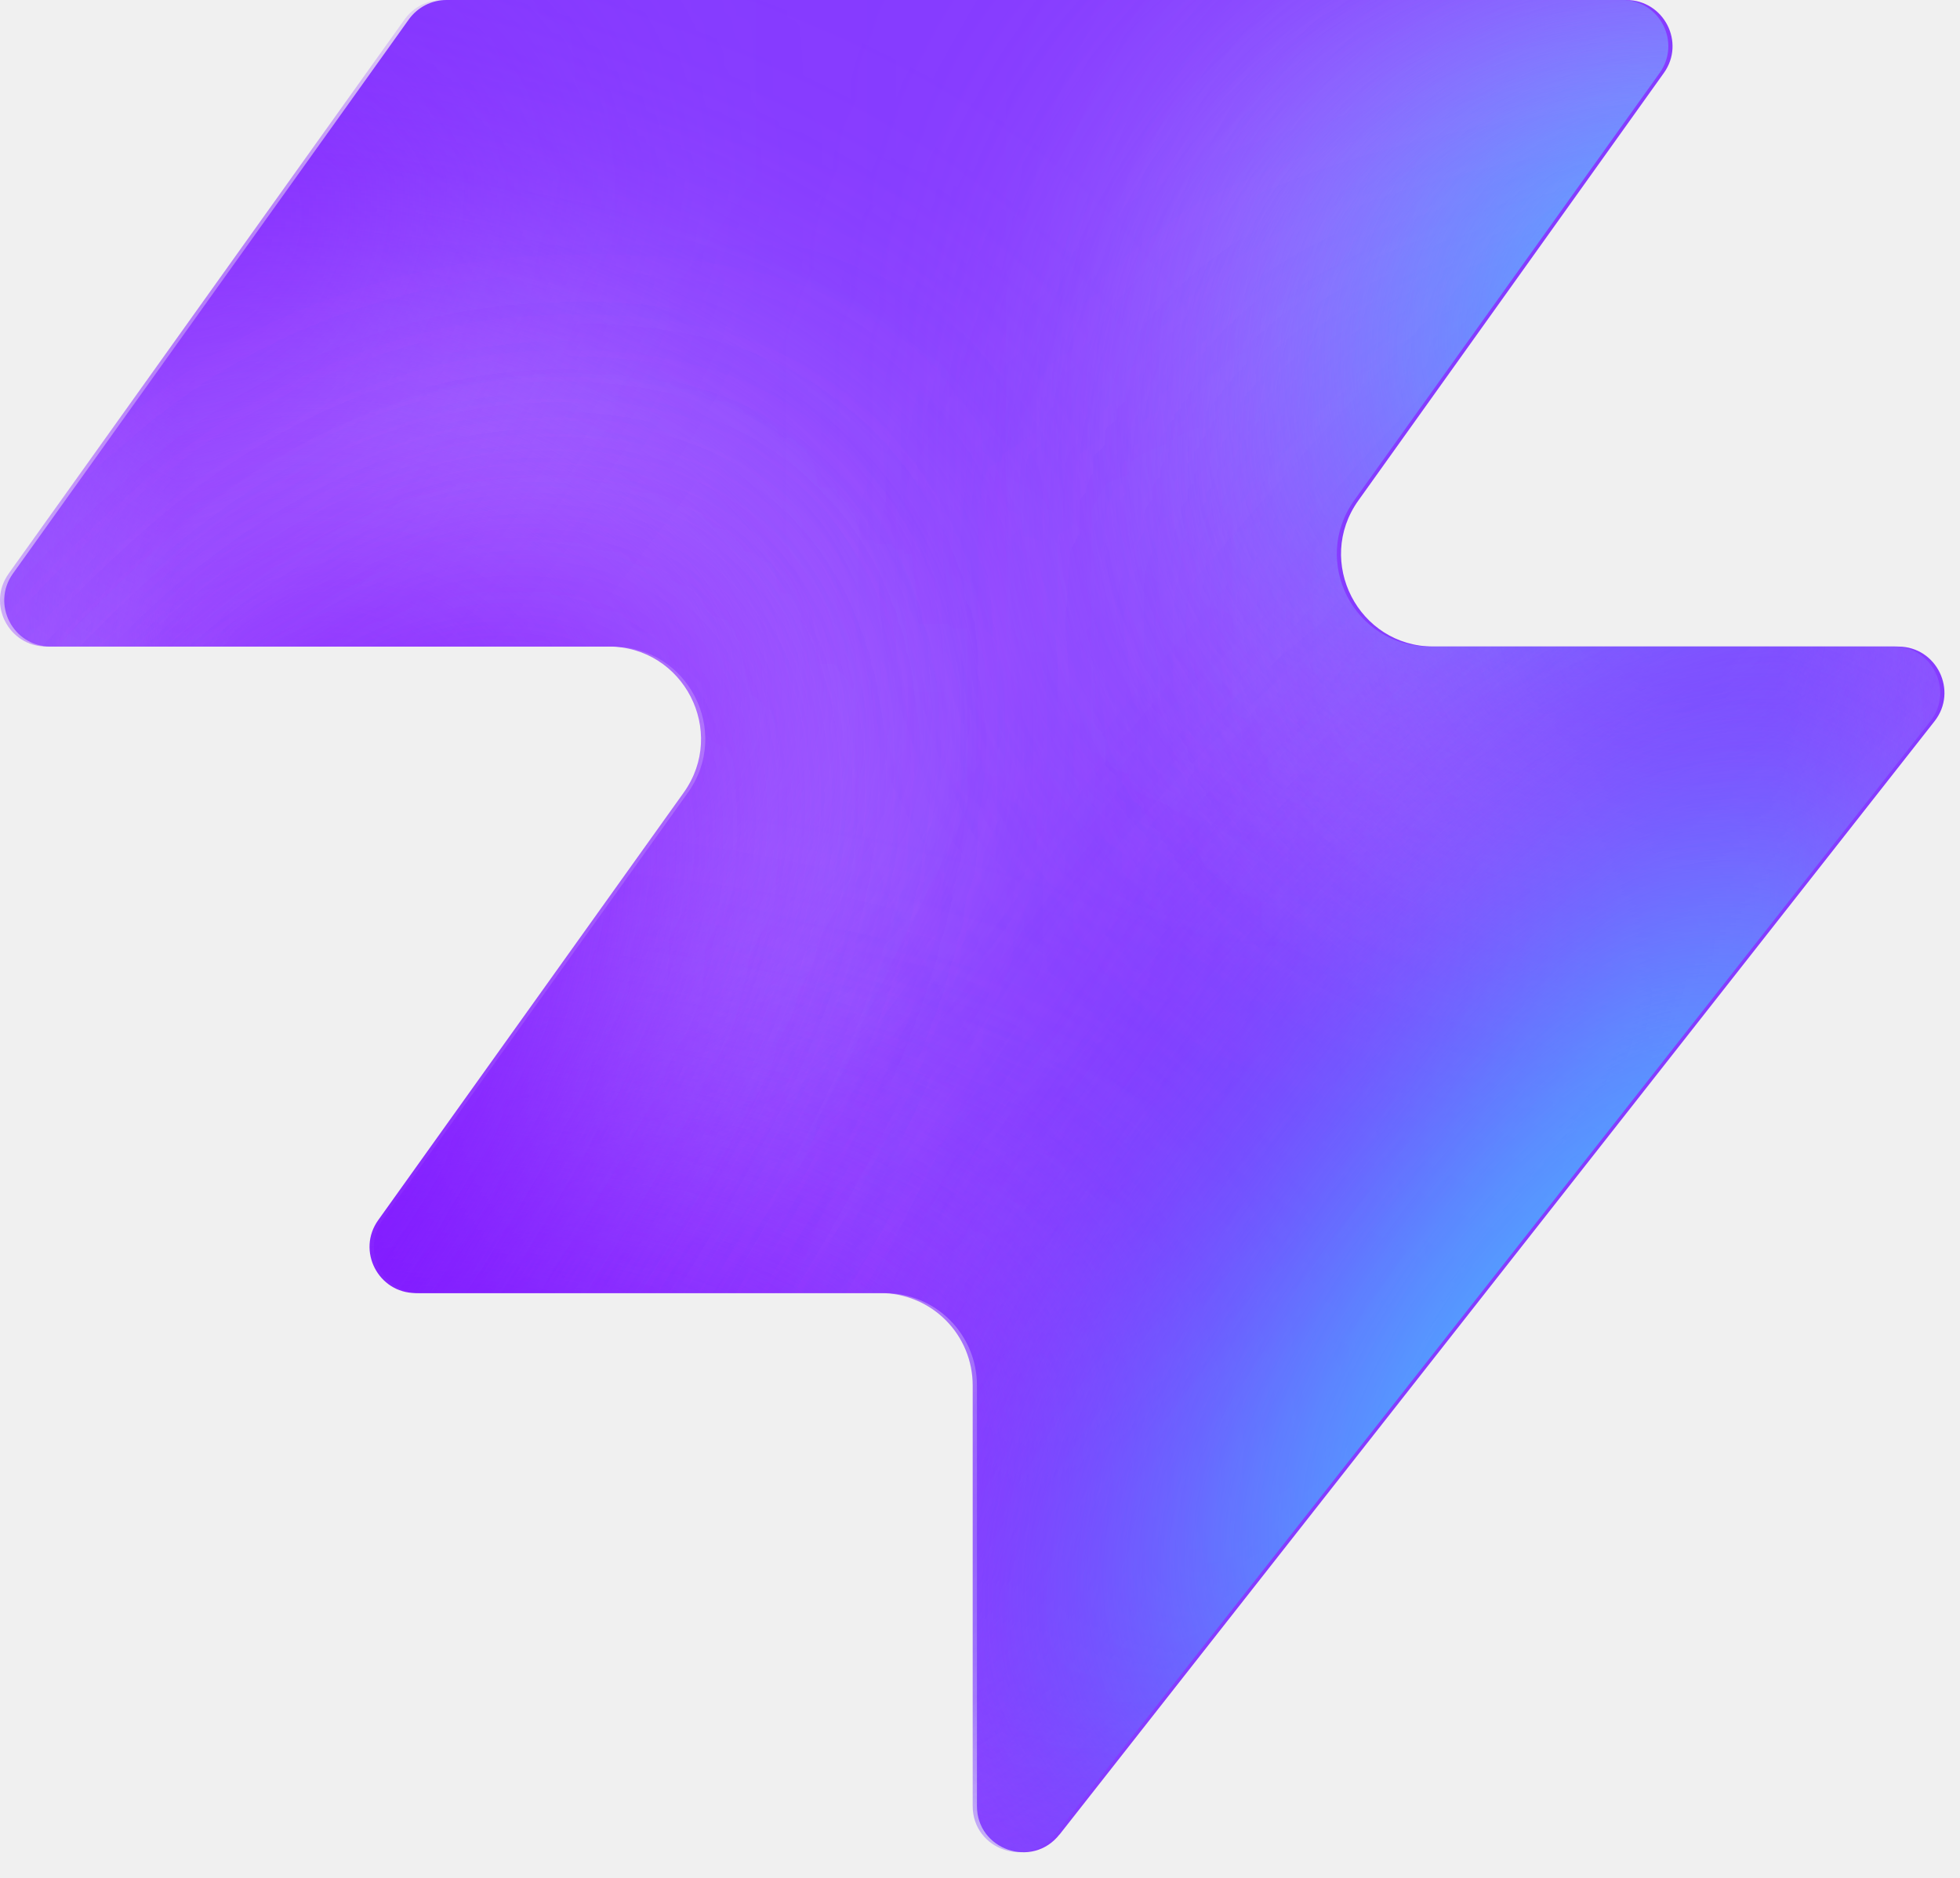
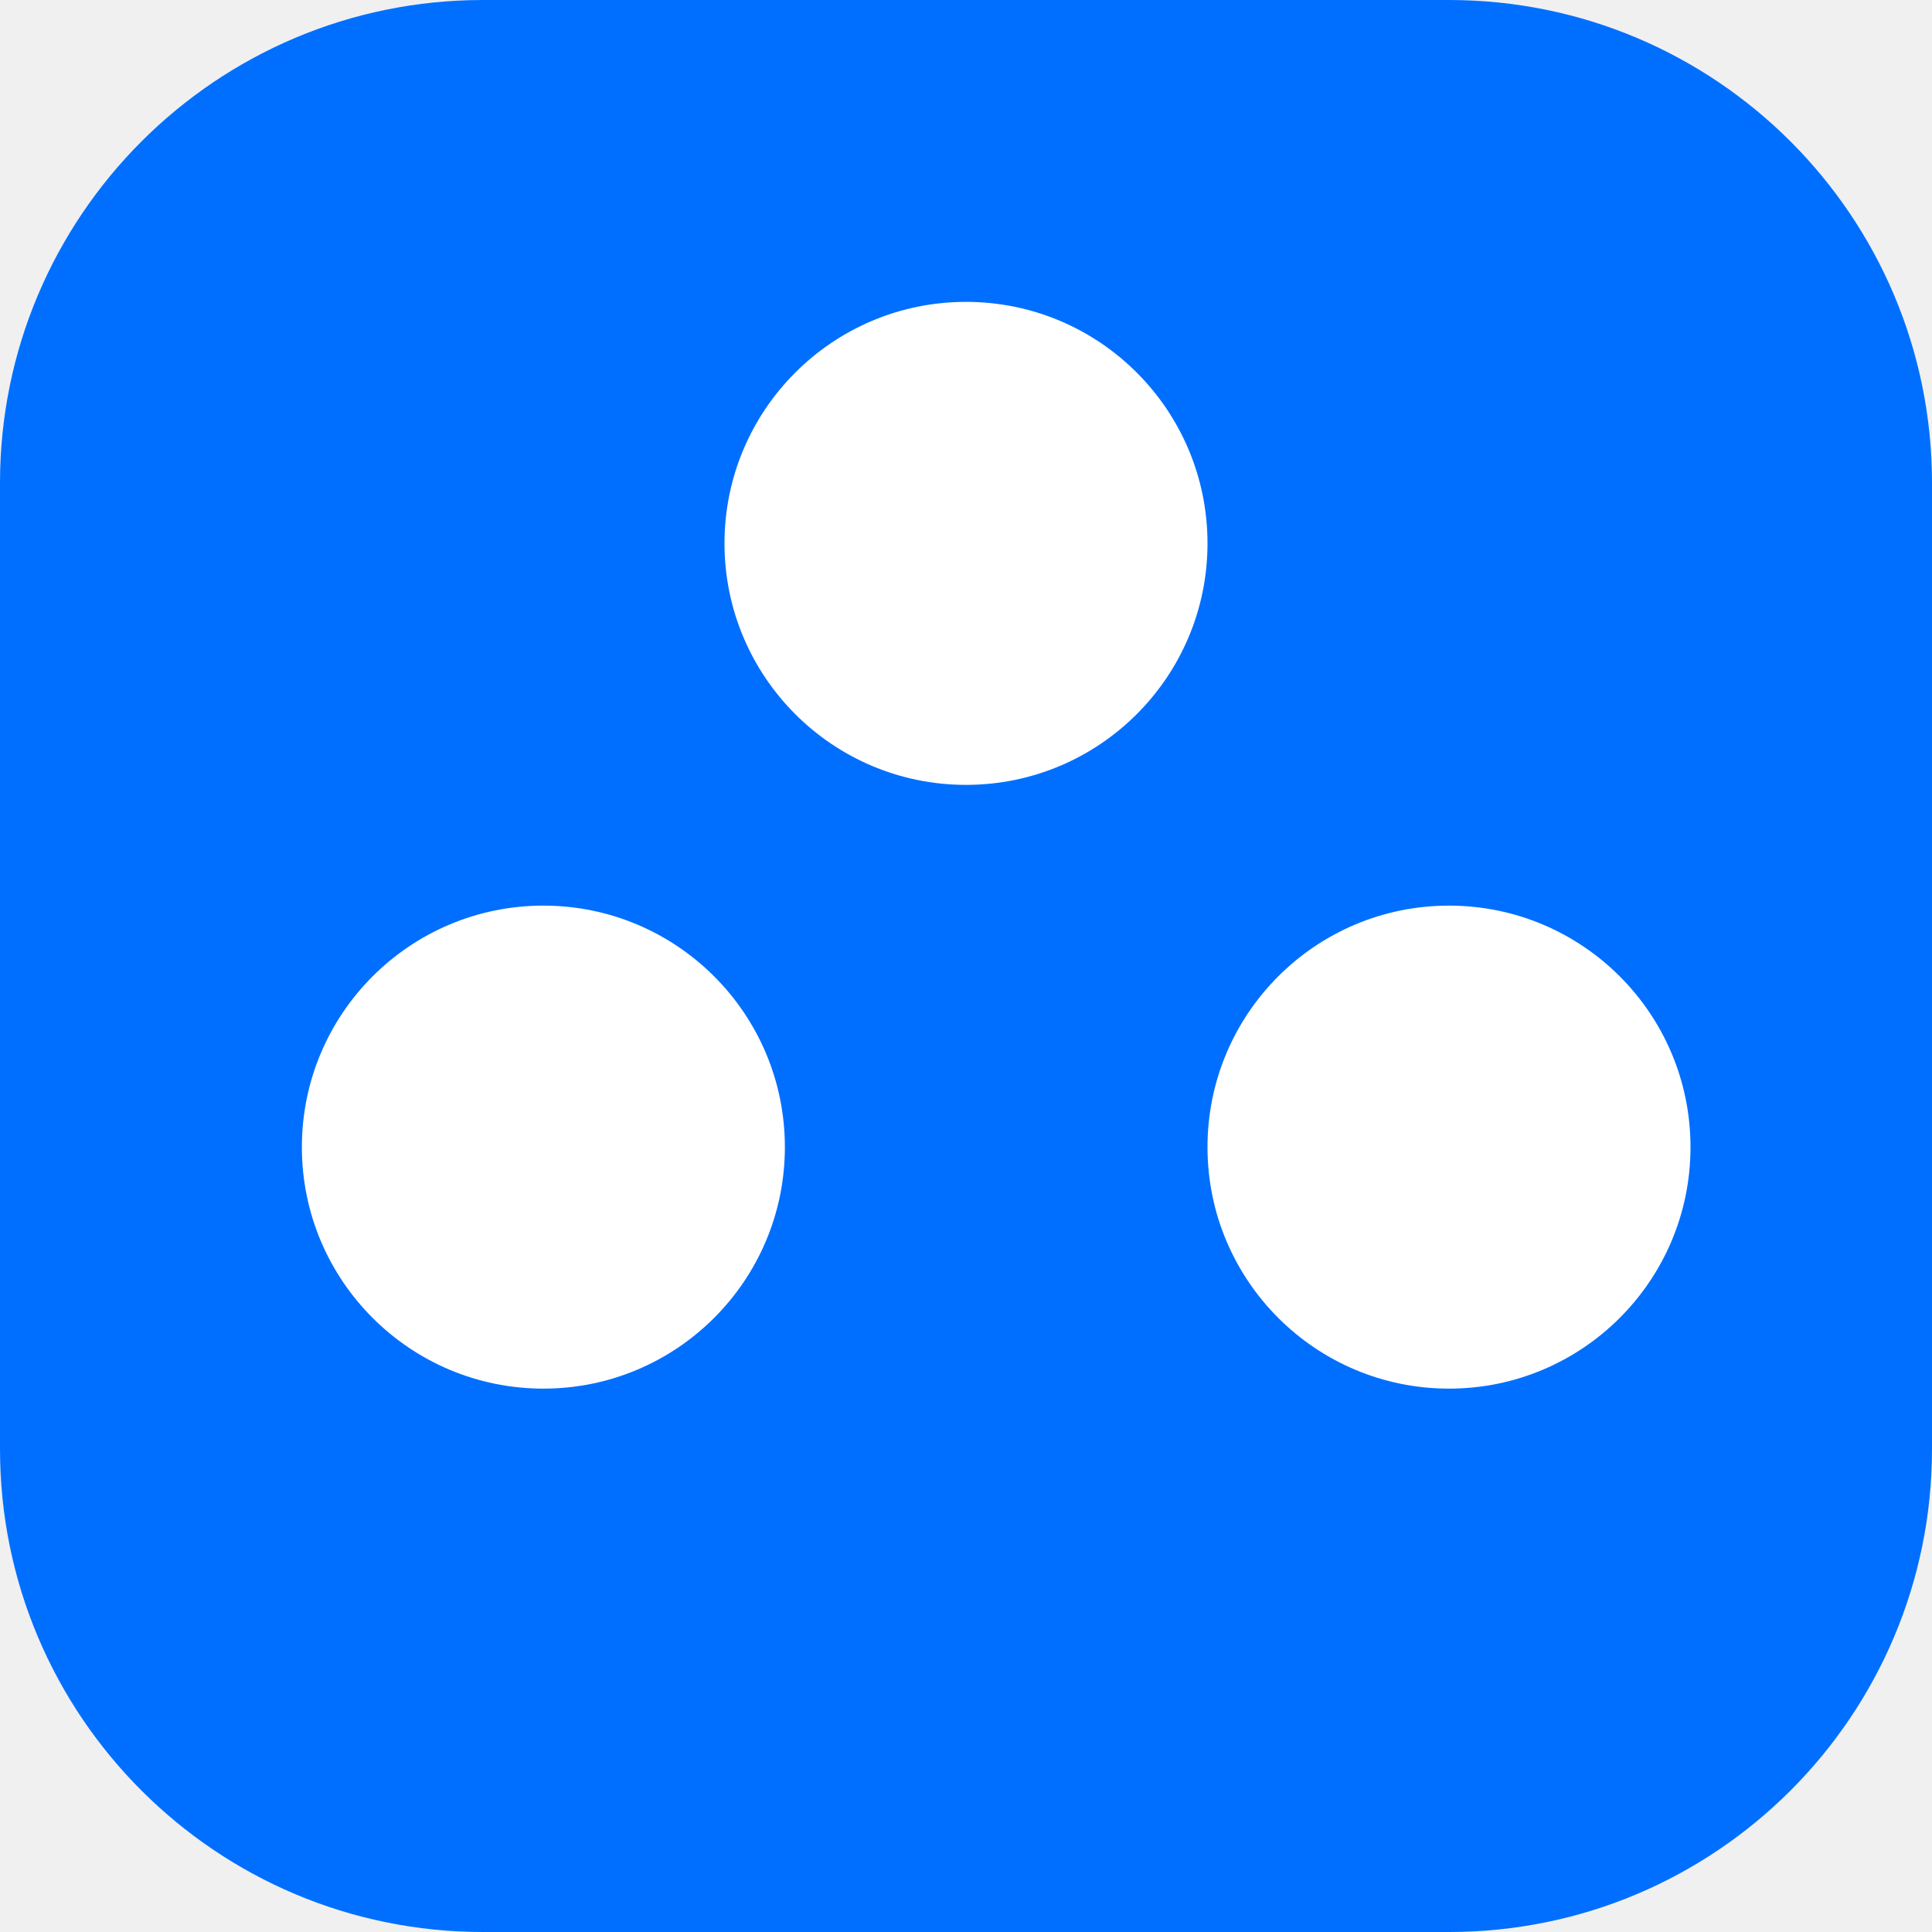
- <svg xmlns="http://www.w3.org/2000/svg" width="48" height="46" fill="none" viewBox="0 0 48 46">
-   <path fill="#863bff" d="M25.946 44.938c-.664.845-2.021.375-2.021-.698V33.937a2.26 2.26 0 0 0-2.262-2.262H10.287c-.92 0-1.456-1.04-.92-1.788l7.48-10.471c1.07-1.497 0-3.578-1.842-3.578H1.237c-.92 0-1.456-1.04-.92-1.788L10.013.474c.214-.297.556-.474.92-.474h28.894c.92 0 1.456 1.04.92 1.788l-7.48 10.471c-1.07 1.498 0 3.579 1.842 3.579h11.377c.943 0 1.473 1.088.89 1.83L25.947 44.94z" style="fill:#863bff;fill:color(display-p3 .525 .23 1);fill-opacity:1" />
-   <mask id="a" width="48" height="46" x="0" y="0" maskUnits="userSpaceOnUse" style="mask-type:alpha">
-     <path fill="#000" d="M25.842 44.938c-.664.844-2.021.375-2.021-.698V33.937a2.26 2.26 0 0 0-2.262-2.262H10.183c-.92 0-1.456-1.04-.92-1.788l7.48-10.471c1.07-1.498 0-3.579-1.842-3.579H1.133c-.92 0-1.456-1.04-.92-1.787L9.91.473c.214-.297.556-.474.92-.474h28.894c.92 0 1.456 1.04.92 1.788l-7.48 10.471c-1.07 1.498 0 3.578 1.842 3.578h11.377c.943 0 1.473 1.088.89 1.832L25.843 44.94z" style="fill:#000;fill-opacity:1" />
-   </mask>
-   <g mask="url(#a)">
-     <g filter="url(#b)">
-       <ellipse cx="5.508" cy="14.704" fill="#ede6ff" rx="5.508" ry="14.704" style="fill:#ede6ff;fill:color(display-p3 .927 .903 1);fill-opacity:1" transform="matrix(.00324 1 1 -.00324 -4.47 31.516)" />
-     </g>
-     <g filter="url(#c)">
-       <ellipse cx="10.399" cy="29.851" fill="#ede6ff" rx="10.399" ry="29.851" style="fill:#ede6ff;fill:color(display-p3 .927 .903 1);fill-opacity:1" transform="matrix(.00324 1 1 -.00324 -39.328 7.883)" />
-     </g>
-     <g filter="url(#d)">
-       <ellipse cx="5.508" cy="30.487" fill="#7e14ff" rx="5.508" ry="30.487" style="fill:#7e14ff;fill:color(display-p3 .492 .077 1);fill-opacity:1" transform="rotate(89.814 -25.913 -14.639)scale(1 -1)" />
-     </g>
-     <g filter="url(#e)">
-       <ellipse cx="5.508" cy="30.599" fill="#7e14ff" rx="5.508" ry="30.599" style="fill:#7e14ff;fill:color(display-p3 .492 .077 1);fill-opacity:1" transform="rotate(89.814 -32.644 -3.334)scale(1 -1)" />
-     </g>
-     <g filter="url(#f)">
-       <ellipse cx="5.508" cy="30.599" fill="#7e14ff" rx="5.508" ry="30.599" style="fill:#7e14ff;fill:color(display-p3 .492 .077 1);fill-opacity:1" transform="matrix(.00324 1 1 -.00324 -34.34 30.47)" />
-     </g>
-     <g filter="url(#g)">
-       <ellipse cx="14.072" cy="22.078" fill="#ede6ff" rx="14.072" ry="22.078" style="fill:#ede6ff;fill:color(display-p3 .927 .903 1);fill-opacity:1" transform="rotate(93.35 24.506 48.493)scale(-1 1)" />
-     </g>
-     <g filter="url(#h)">
-       <ellipse cx="3.47" cy="21.501" fill="#7e14ff" rx="3.47" ry="21.501" style="fill:#7e14ff;fill:color(display-p3 .492 .077 1);fill-opacity:1" transform="rotate(89.009 28.708 47.59)scale(-1 1)" />
-     </g>
-     <g filter="url(#i)">
-       <ellipse cx="3.47" cy="21.501" fill="#7e14ff" rx="3.47" ry="21.501" style="fill:#7e14ff;fill:color(display-p3 .492 .077 1);fill-opacity:1" transform="rotate(89.009 28.708 47.59)scale(-1 1)" />
-     </g>
-     <g filter="url(#j)">
-       <ellipse cx=".387" cy="8.972" fill="#7e14ff" rx="4.407" ry="29.108" style="fill:#7e14ff;fill:color(display-p3 .492 .077 1);fill-opacity:1" transform="rotate(39.51 .387 8.972)" />
-     </g>
-     <g filter="url(#k)">
-       <ellipse cx="47.523" cy="-6.092" fill="#7e14ff" rx="4.407" ry="29.108" style="fill:#7e14ff;fill:color(display-p3 .492 .077 1);fill-opacity:1" transform="rotate(37.892 47.523 -6.092)" />
-     </g>
-     <g filter="url(#l)">
-       <ellipse cx="41.412" cy="6.333" fill="#47bfff" rx="5.971" ry="9.665" style="fill:#47bfff;fill:color(display-p3 .28 .748 1);fill-opacity:1" transform="rotate(37.892 41.412 6.333)" />
-     </g>
-     <g filter="url(#m)">
-       <ellipse cx="-1.879" cy="38.332" fill="#7e14ff" rx="4.407" ry="29.108" style="fill:#7e14ff;fill:color(display-p3 .492 .077 1);fill-opacity:1" transform="rotate(37.892 -1.88 38.332)" />
-     </g>
-     <g filter="url(#n)">
-       <ellipse cx="-1.879" cy="38.332" fill="#7e14ff" rx="4.407" ry="29.108" style="fill:#7e14ff;fill:color(display-p3 .492 .077 1);fill-opacity:1" transform="rotate(37.892 -1.88 38.332)" />
-     </g>
-     <g filter="url(#o)">
-       <ellipse cx="35.651" cy="29.907" fill="#7e14ff" rx="4.407" ry="29.108" style="fill:#7e14ff;fill:color(display-p3 .492 .077 1);fill-opacity:1" transform="rotate(37.892 35.651 29.907)" />
-     </g>
-     <g filter="url(#p)">
-       <ellipse cx="38.418" cy="32.4" fill="#47bfff" rx="5.971" ry="15.297" style="fill:#47bfff;fill:color(display-p3 .28 .748 1);fill-opacity:1" transform="rotate(37.892 38.418 32.4)" />
-     </g>
-   </g>
-   <defs>
-     <filter id="b" width="60.045" height="41.654" x="-19.77" y="16.149" color-interpolation-filters="sRGB" filterUnits="userSpaceOnUse">
-       <feFlood flood-opacity="0" result="BackgroundImageFix" />
-       <feBlend in="SourceGraphic" in2="BackgroundImageFix" result="shape" />
-       <feGaussianBlur result="effect1_foregroundBlur_2002_17158" stdDeviation="7.659" />
-     </filter>
-     <filter id="c" width="90.34" height="51.437" x="-54.613" y="-7.533" color-interpolation-filters="sRGB" filterUnits="userSpaceOnUse">
-       <feFlood flood-opacity="0" result="BackgroundImageFix" />
-       <feBlend in="SourceGraphic" in2="BackgroundImageFix" result="shape" />
-       <feGaussianBlur result="effect1_foregroundBlur_2002_17158" stdDeviation="7.659" />
-     </filter>
-     <filter id="d" width="79.355" height="29.4" x="-49.64" y="2.03" color-interpolation-filters="sRGB" filterUnits="userSpaceOnUse">
-       <feFlood flood-opacity="0" result="BackgroundImageFix" />
-       <feBlend in="SourceGraphic" in2="BackgroundImageFix" result="shape" />
-       <feGaussianBlur result="effect1_foregroundBlur_2002_17158" stdDeviation="4.596" />
-     </filter>
-     <filter id="e" width="79.579" height="29.4" x="-45.045" y="20.029" color-interpolation-filters="sRGB" filterUnits="userSpaceOnUse">
-       <feFlood flood-opacity="0" result="BackgroundImageFix" />
-       <feBlend in="SourceGraphic" in2="BackgroundImageFix" result="shape" />
-       <feGaussianBlur result="effect1_foregroundBlur_2002_17158" stdDeviation="4.596" />
-     </filter>
-     <filter id="f" width="79.579" height="29.4" x="-43.513" y="21.178" color-interpolation-filters="sRGB" filterUnits="userSpaceOnUse">
-       <feFlood flood-opacity="0" result="BackgroundImageFix" />
-       <feBlend in="SourceGraphic" in2="BackgroundImageFix" result="shape" />
-       <feGaussianBlur result="effect1_foregroundBlur_2002_17158" stdDeviation="4.596" />
-     </filter>
-     <filter id="g" width="74.749" height="58.852" x="15.756" y="-17.901" color-interpolation-filters="sRGB" filterUnits="userSpaceOnUse">
-       <feFlood flood-opacity="0" result="BackgroundImageFix" />
-       <feBlend in="SourceGraphic" in2="BackgroundImageFix" result="shape" />
-       <feGaussianBlur result="effect1_foregroundBlur_2002_17158" stdDeviation="7.659" />
-     </filter>
-     <filter id="h" width="61.377" height="25.362" x="23.548" y="2.284" color-interpolation-filters="sRGB" filterUnits="userSpaceOnUse">
-       <feFlood flood-opacity="0" result="BackgroundImageFix" />
-       <feBlend in="SourceGraphic" in2="BackgroundImageFix" result="shape" />
-       <feGaussianBlur result="effect1_foregroundBlur_2002_17158" stdDeviation="4.596" />
-     </filter>
-     <filter id="i" width="61.377" height="25.362" x="23.548" y="2.284" color-interpolation-filters="sRGB" filterUnits="userSpaceOnUse">
-       <feFlood flood-opacity="0" result="BackgroundImageFix" />
-       <feBlend in="SourceGraphic" in2="BackgroundImageFix" result="shape" />
-       <feGaussianBlur result="effect1_foregroundBlur_2002_17158" stdDeviation="4.596" />
-     </filter>
-     <filter id="j" width="56.045" height="63.649" x="-27.636" y="-22.853" color-interpolation-filters="sRGB" filterUnits="userSpaceOnUse">
-       <feFlood flood-opacity="0" result="BackgroundImageFix" />
-       <feBlend in="SourceGraphic" in2="BackgroundImageFix" result="shape" />
-       <feGaussianBlur result="effect1_foregroundBlur_2002_17158" stdDeviation="4.596" />
-     </filter>
-     <filter id="k" width="54.814" height="64.646" x="20.116" y="-38.415" color-interpolation-filters="sRGB" filterUnits="userSpaceOnUse">
-       <feFlood flood-opacity="0" result="BackgroundImageFix" />
-       <feBlend in="SourceGraphic" in2="BackgroundImageFix" result="shape" />
-       <feGaussianBlur result="effect1_foregroundBlur_2002_17158" stdDeviation="4.596" />
-     </filter>
-     <filter id="l" width="33.541" height="35.313" x="24.641" y="-11.323" color-interpolation-filters="sRGB" filterUnits="userSpaceOnUse">
-       <feFlood flood-opacity="0" result="BackgroundImageFix" />
-       <feBlend in="SourceGraphic" in2="BackgroundImageFix" result="shape" />
-       <feGaussianBlur result="effect1_foregroundBlur_2002_17158" stdDeviation="4.596" />
-     </filter>
-     <filter id="m" width="54.814" height="64.646" x="-29.286" y="6.009" color-interpolation-filters="sRGB" filterUnits="userSpaceOnUse">
-       <feFlood flood-opacity="0" result="BackgroundImageFix" />
-       <feBlend in="SourceGraphic" in2="BackgroundImageFix" result="shape" />
-       <feGaussianBlur result="effect1_foregroundBlur_2002_17158" stdDeviation="4.596" />
-     </filter>
-     <filter id="n" width="54.814" height="64.646" x="-29.286" y="6.009" color-interpolation-filters="sRGB" filterUnits="userSpaceOnUse">
-       <feFlood flood-opacity="0" result="BackgroundImageFix" />
-       <feBlend in="SourceGraphic" in2="BackgroundImageFix" result="shape" />
-       <feGaussianBlur result="effect1_foregroundBlur_2002_17158" stdDeviation="4.596" />
-     </filter>
-     <filter id="o" width="54.814" height="64.646" x="8.244" y="-2.416" color-interpolation-filters="sRGB" filterUnits="userSpaceOnUse">
-       <feFlood flood-opacity="0" result="BackgroundImageFix" />
-       <feBlend in="SourceGraphic" in2="BackgroundImageFix" result="shape" />
-       <feGaussianBlur result="effect1_foregroundBlur_2002_17158" stdDeviation="4.596" />
-     </filter>
-     <filter id="p" width="39.409" height="43.623" x="18.713" y="10.588" color-interpolation-filters="sRGB" filterUnits="userSpaceOnUse">
-       <feFlood flood-opacity="0" result="BackgroundImageFix" />
-       <feBlend in="SourceGraphic" in2="BackgroundImageFix" result="shape" />
-       <feGaussianBlur result="effect1_foregroundBlur_2002_17158" stdDeviation="4.596" />
-     </filter>
-   </defs>
+ <svg xmlns="http://www.w3.org/2000/svg" width="32" height="32" viewBox="0 0 32 32" fill="none">
+   <rect width="32" height="32" rx="8" fill="#006FFF" />
+   <circle cx="24" cy="19" r="4" fill="white" />
+   <circle cx="9" cy="19" r="4" fill="white" />
+   <circle cx="16" cy="9" r="4" fill="white" />
</svg>
